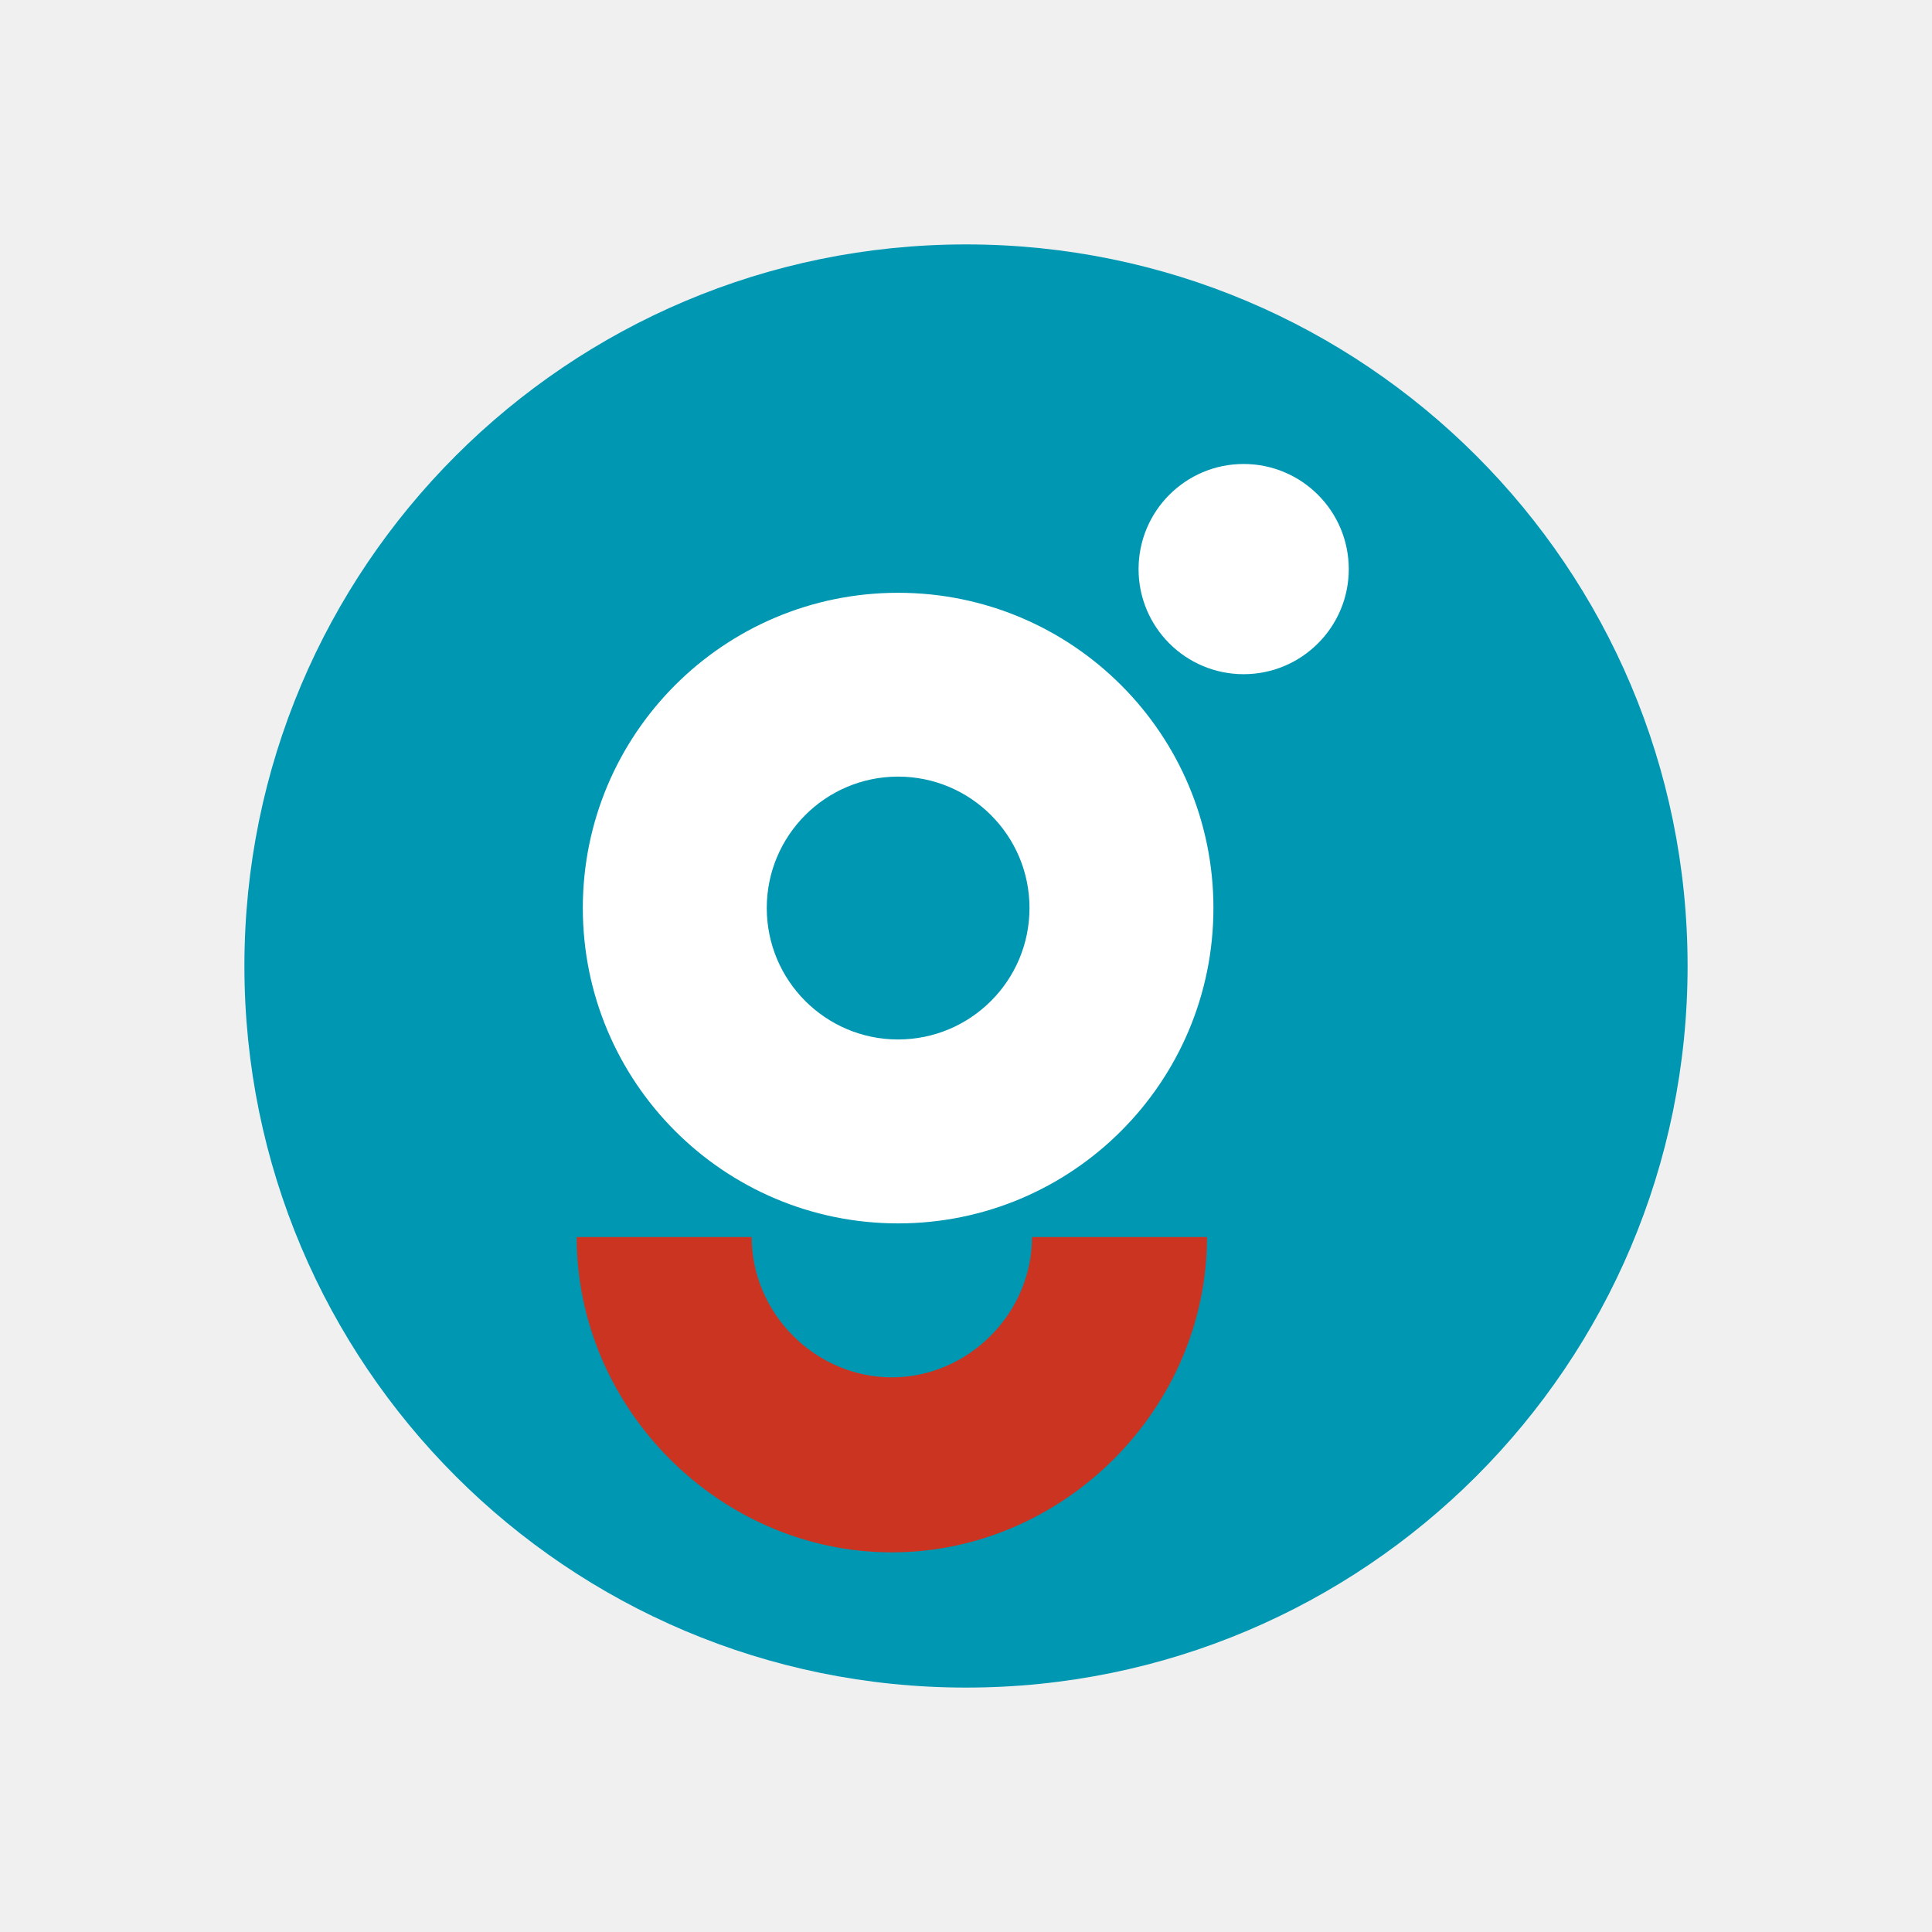
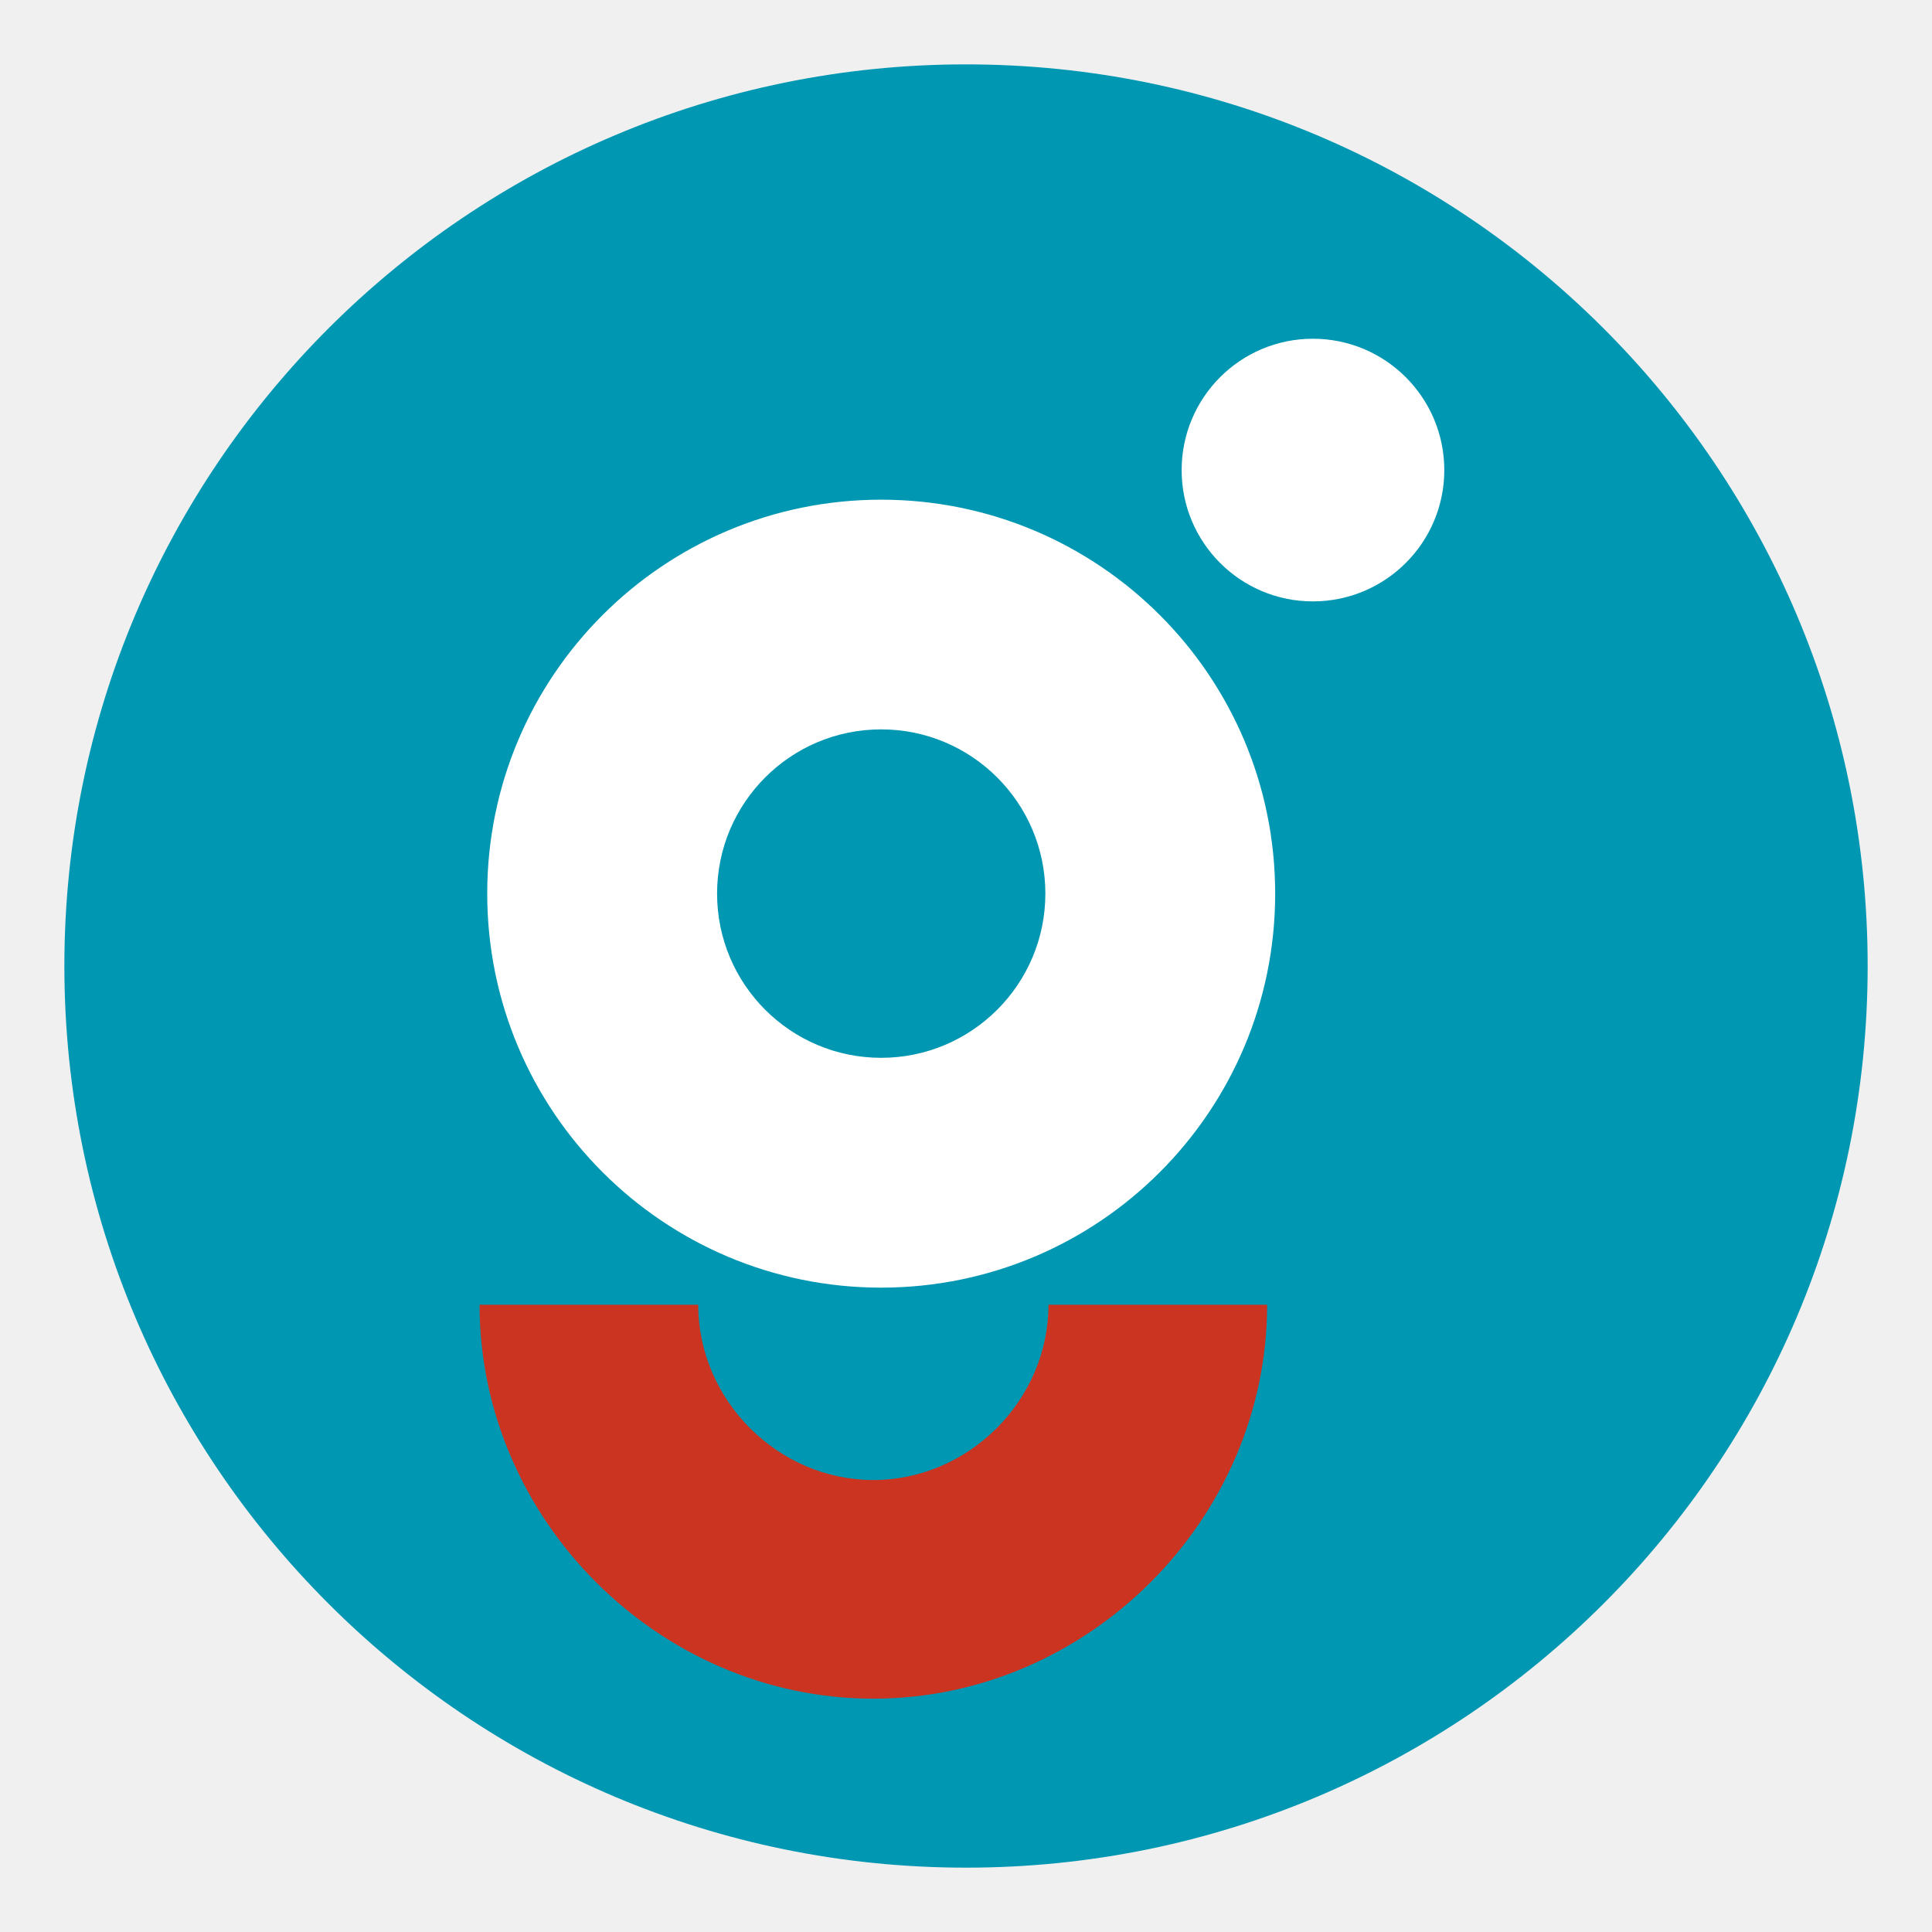
- <svg xmlns="http://www.w3.org/2000/svg" width="100" zoomAndPan="magnify" viewBox="0 0 75 75" height="100" preserveAspectRatio="xMidYMid meet" version="1.0">
+ <svg xmlns="http://www.w3.org/2000/svg" width="100" zoomAndPan="magnify" viewBox="7.488 7.488 60.023 60.023" height="100" preserveAspectRatio="xMidYMid meet" version="1.0">
  <defs>
    <clipPath id="97d6a146f2">
      <path d="M 9.488 9.488 L 65.512 9.488 L 65.512 65.512 L 9.488 65.512 Z M 9.488 9.488 " clip-rule="nonzero" />
    </clipPath>
    <clipPath id="097ef1a2c5">
      <path d="M 37.5 9.488 C 22.027 9.488 9.488 22.027 9.488 37.5 C 9.488 52.973 22.027 65.512 37.5 65.512 C 52.973 65.512 65.512 52.973 65.512 37.5 C 65.512 22.027 52.973 9.488 37.5 9.488 Z M 37.5 9.488 " clip-rule="nonzero" />
    </clipPath>
    <clipPath id="47a80b091a">
      <path d="M 0.488 0.488 L 56.512 0.488 L 56.512 56.512 L 0.488 56.512 Z M 0.488 0.488 " clip-rule="nonzero" />
    </clipPath>
    <clipPath id="f0210ba23b">
      <path d="M 28.5 0.488 C 13.027 0.488 0.488 13.027 0.488 28.5 C 0.488 43.973 13.027 56.512 28.5 56.512 C 43.973 56.512 56.512 43.973 56.512 28.5 C 56.512 13.027 43.973 0.488 28.5 0.488 Z M 28.5 0.488 " clip-rule="nonzero" />
    </clipPath>
    <clipPath id="00c51ce739">
      <rect x="0" width="57" y="0" height="57" />
    </clipPath>
    <clipPath id="bcda9fb921">
      <path d="M 0.32 0 L 30.559 0 L 30.559 30.137 L 0.32 30.137 Z M 0.32 0 " clip-rule="nonzero" />
    </clipPath>
    <clipPath id="d9b424a2b3">
      <path d="M 0.387 30.023 L 24.906 30.023 L 24.906 42.262 L 0.387 42.262 Z M 0.387 30.023 " clip-rule="nonzero" />
    </clipPath>
    <clipPath id="d878d43bf8">
      <path d="M 0.387 30.023 C 0.387 36.691 5.957 42.262 12.621 42.262 C 19.285 42.262 24.855 36.691 24.855 30.023 L 18.062 30.023 C 18.062 32.988 15.586 35.469 12.621 35.469 C 9.656 35.469 7.18 32.988 7.18 30.023 Z M 0.387 30.023 " clip-rule="nonzero" />
    </clipPath>
    <clipPath id="a4ce87a997">
      <path d="M 0.387 0.023 L 24.906 0.023 L 24.906 12.262 L 0.387 12.262 Z M 0.387 0.023 " clip-rule="nonzero" />
    </clipPath>
    <clipPath id="94afc74936">
      <path d="M 0.387 0.023 C 0.387 6.691 5.957 12.262 12.621 12.262 C 19.285 12.262 24.855 6.691 24.855 0.023 L 18.062 0.023 C 18.062 2.988 15.586 5.469 12.621 5.469 C 9.656 5.469 7.18 2.988 7.18 0.023 Z M 0.387 0.023 " clip-rule="nonzero" />
    </clipPath>
    <clipPath id="826d806673">
      <rect x="0" width="25" y="0" height="13" />
    </clipPath>
    <clipPath id="1a80951280">
      <rect x="0" width="31" y="0" height="43" />
    </clipPath>
  </defs>
  <g clip-path="url(#97d6a146f2)">
    <g clip-path="url(#097ef1a2c5)">
      <g transform="matrix(1, 0, 0, 1, 9, 9)">
        <g clip-path="url(#00c51ce739)">
          <g clip-path="url(#47a80b091a)">
            <g clip-path="url(#f0210ba23b)">
              <path fill="#0097b2" d="M 0.488 0.488 L 56.512 0.488 L 56.512 56.512 L 0.488 56.512 Z M 0.488 0.488 " fill-opacity="1" fill-rule="nonzero" />
            </g>
          </g>
        </g>
      </g>
    </g>
  </g>
  <g transform="matrix(1, 0, 0, 1, 22, 18)">
    <g clip-path="url(#1a80951280)">
      <g clip-path="url(#bcda9fb921)">
        <path fill="#ffffff" d="M 0.625 17.25 C 0.625 10.488 6.105 5.012 12.863 5.012 C 19.625 5.012 25.105 10.488 25.105 17.25 C 25.105 24.012 19.625 29.492 12.863 29.492 C 6.105 29.492 0.625 24.012 0.625 17.25 Z M 12.863 22.352 C 15.68 22.352 17.965 20.066 17.965 17.25 C 17.965 14.434 15.68 12.148 12.863 12.148 C 10.047 12.148 7.766 14.434 7.766 17.25 C 7.766 20.066 10.047 22.352 12.863 22.352 Z M 0.625 41.223 L 0.625 33.062 L 25.105 33.062 L 25.105 41.223 Z M 22.199 4.094 C 22.199 1.84 24.023 0.012 26.277 0.012 C 28.531 0.012 30.359 1.84 30.359 4.094 C 30.359 6.344 28.531 8.172 26.277 8.172 C 24.023 8.172 22.199 6.344 22.199 4.094 Z M 22.199 4.094 " fill-opacity="1" fill-rule="evenodd" />
      </g>
      <g clip-path="url(#d9b424a2b3)">
        <g clip-path="url(#d878d43bf8)">
          <g transform="matrix(1, 0, 0, 1, 0, 30)">
            <g clip-path="url(#826d806673)">
              <g clip-path="url(#a4ce87a997)">
                <g clip-path="url(#94afc74936)">
                  <path fill="#cb3421" d="M 24.855 12.262 L 0.387 12.262 L 0.387 0.023 L 24.855 0.023 Z M 24.855 12.262 " fill-opacity="1" fill-rule="nonzero" />
                </g>
              </g>
            </g>
          </g>
        </g>
      </g>
    </g>
  </g>
</svg>
